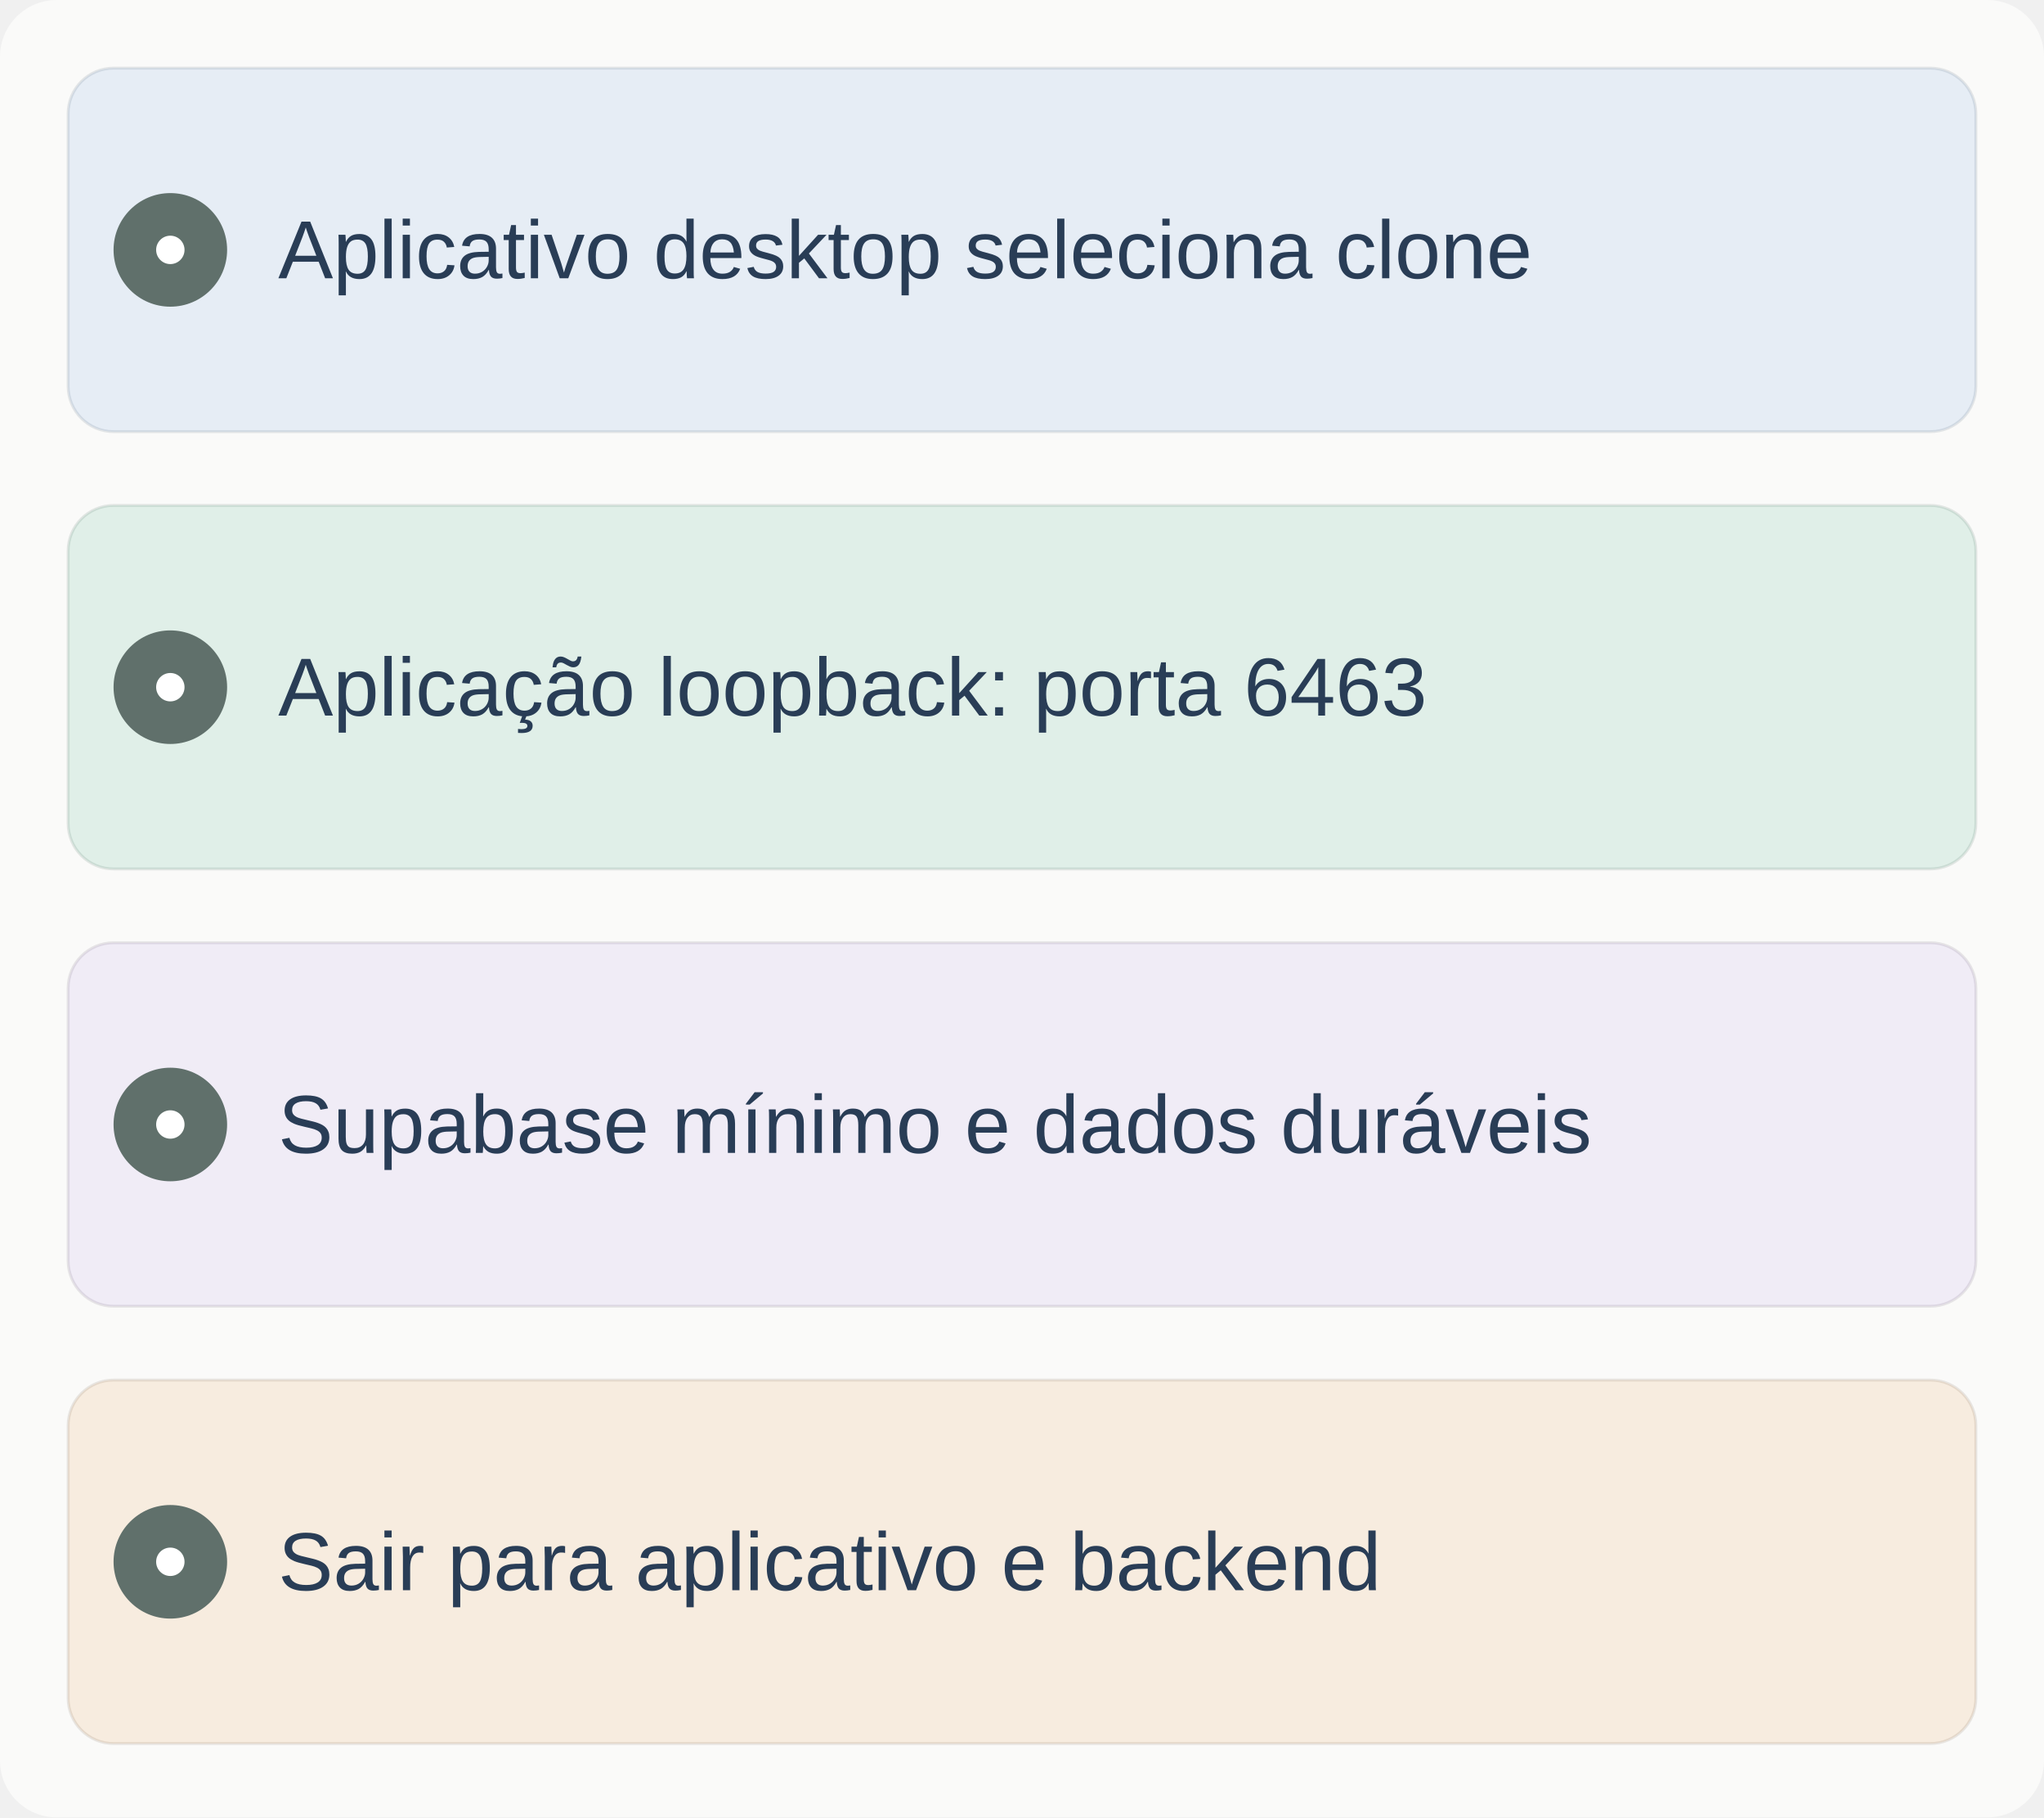
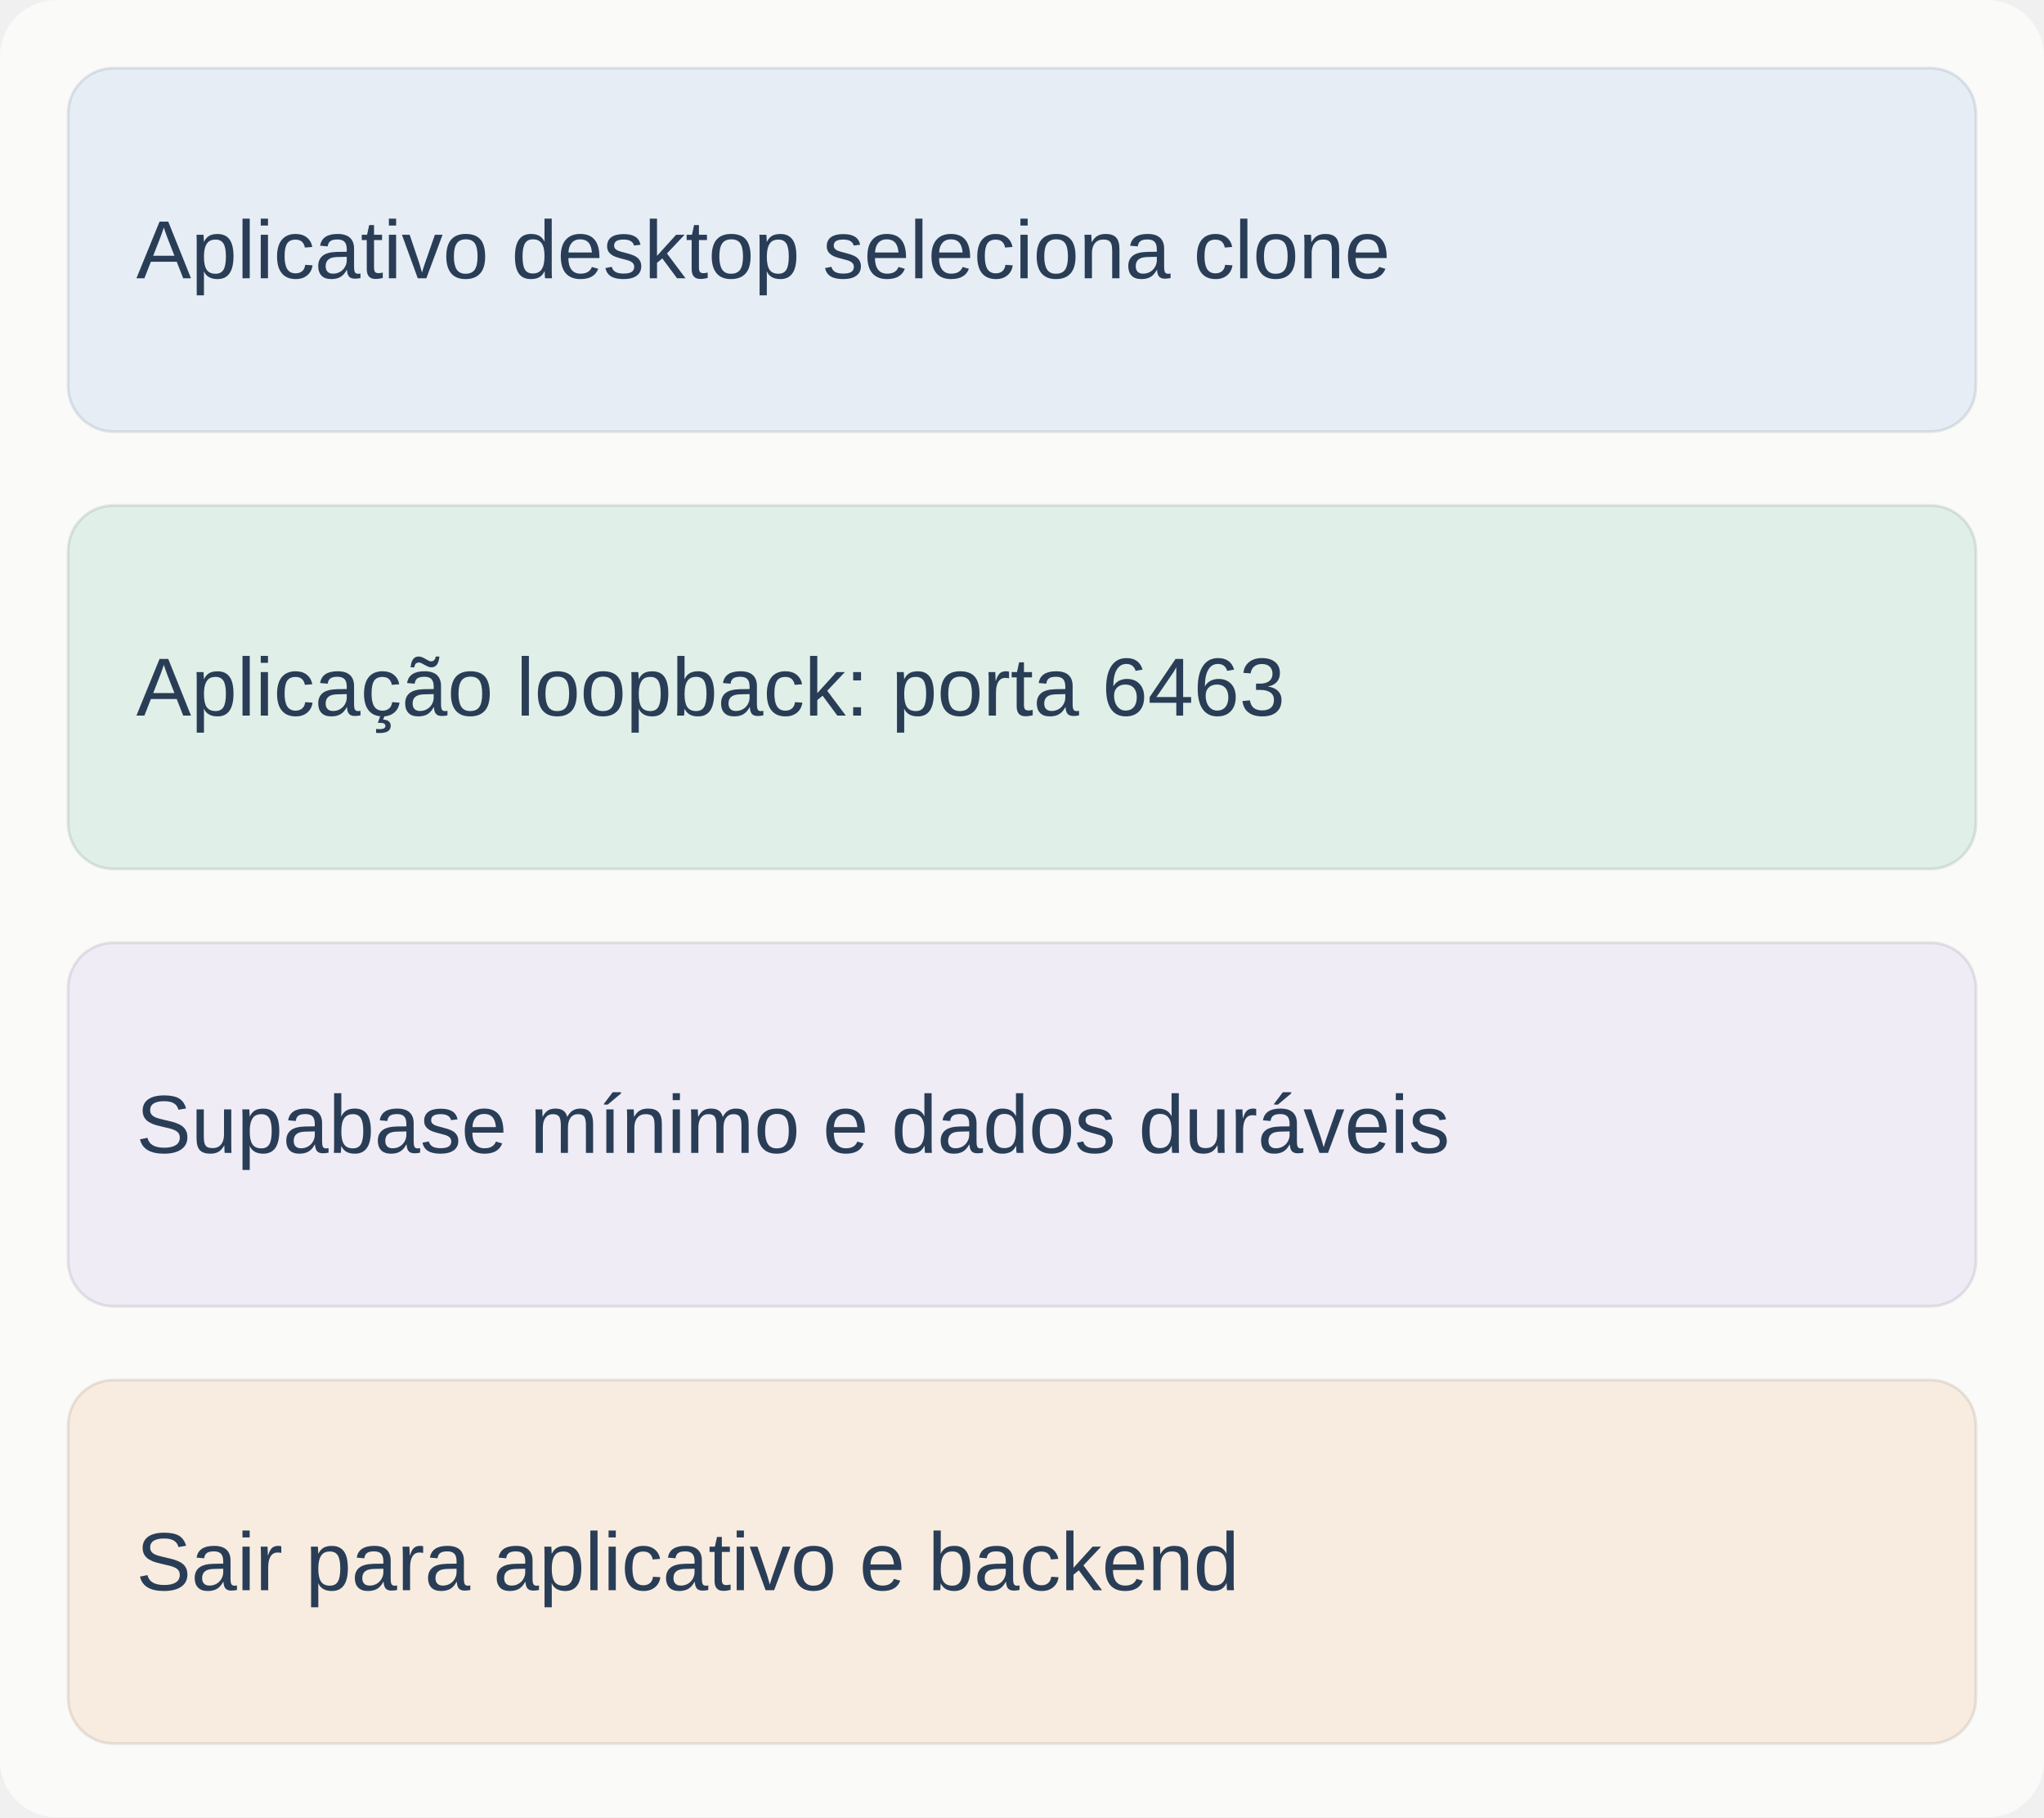
<svg xmlns="http://www.w3.org/2000/svg" width="720" height="640" viewBox="0 0 720 640" role="img" aria-labelledby="title desc">
  <rect width="720" height="640" rx="20" fill="#fafaf9" />
  <rect x="24" y="24" width="672" height="128" rx="16" fill="#e6edf5" stroke="#293d56" stroke-width="1" stroke-opacity="0.12" />
-   <circle cx="60" cy="88" r="20" fill="#60706b" />
-   <circle cx="60" cy="88" r="5" fill="#ffffff" />
-   <text x="98" y="98" font-family="Arial, sans-serif" font-size="29" fill="#293d56">Aplicativo desktop seleciona clone</text>
+   <text x="48" y="98" font-family="Arial, sans-serif" font-size="29" fill="#293d56">Aplicativo desktop seleciona clone</text>
  <rect x="24" y="178" width="672" height="128" rx="16" fill="#e0efe8" stroke="#1e4436" stroke-width="1" stroke-opacity="0.12" />
-   <circle cx="60" cy="242" r="20" fill="#60706b" />
-   <circle cx="60" cy="242" r="5" fill="#ffffff" />
-   <text x="98" y="252" font-family="Arial, sans-serif" font-size="29" fill="#293d56">Aplicação loopback: porta 6463</text>
+   <text x="48" y="252" font-family="Arial, sans-serif" font-size="29" fill="#293d56">Aplicação loopback: porta 6463</text>
  <rect x="24" y="332" width="672" height="128" rx="16" fill="#f0ecf6" stroke="#433352" stroke-width="1" stroke-opacity="0.12" />
-   <circle cx="60" cy="396" r="20" fill="#60706b" />
-   <circle cx="60" cy="396" r="5" fill="#ffffff" />
-   <text x="98" y="406" font-family="Arial, sans-serif" font-size="29" fill="#293d56">Supabase mínimo e dados duráveis</text>
+   <text x="48" y="406" font-family="Arial, sans-serif" font-size="29" fill="#293d56">Supabase mínimo e dados duráveis</text>
  <rect x="24" y="486" width="672" height="128" rx="16" fill="#f7ecdf" stroke="#573e28" stroke-width="1" stroke-opacity="0.12" />
-   <circle cx="60" cy="550" r="20" fill="#60706b" />
-   <circle cx="60" cy="550" r="5" fill="#ffffff" />
-   <text x="98" y="560" font-family="Arial, sans-serif" font-size="29" fill="#293d56">Sair para aplicativo e backend</text>
+   <text x="48" y="560" font-family="Arial, sans-serif" font-size="29" fill="#293d56">Sair para aplicativo e backend</text>
</svg>
